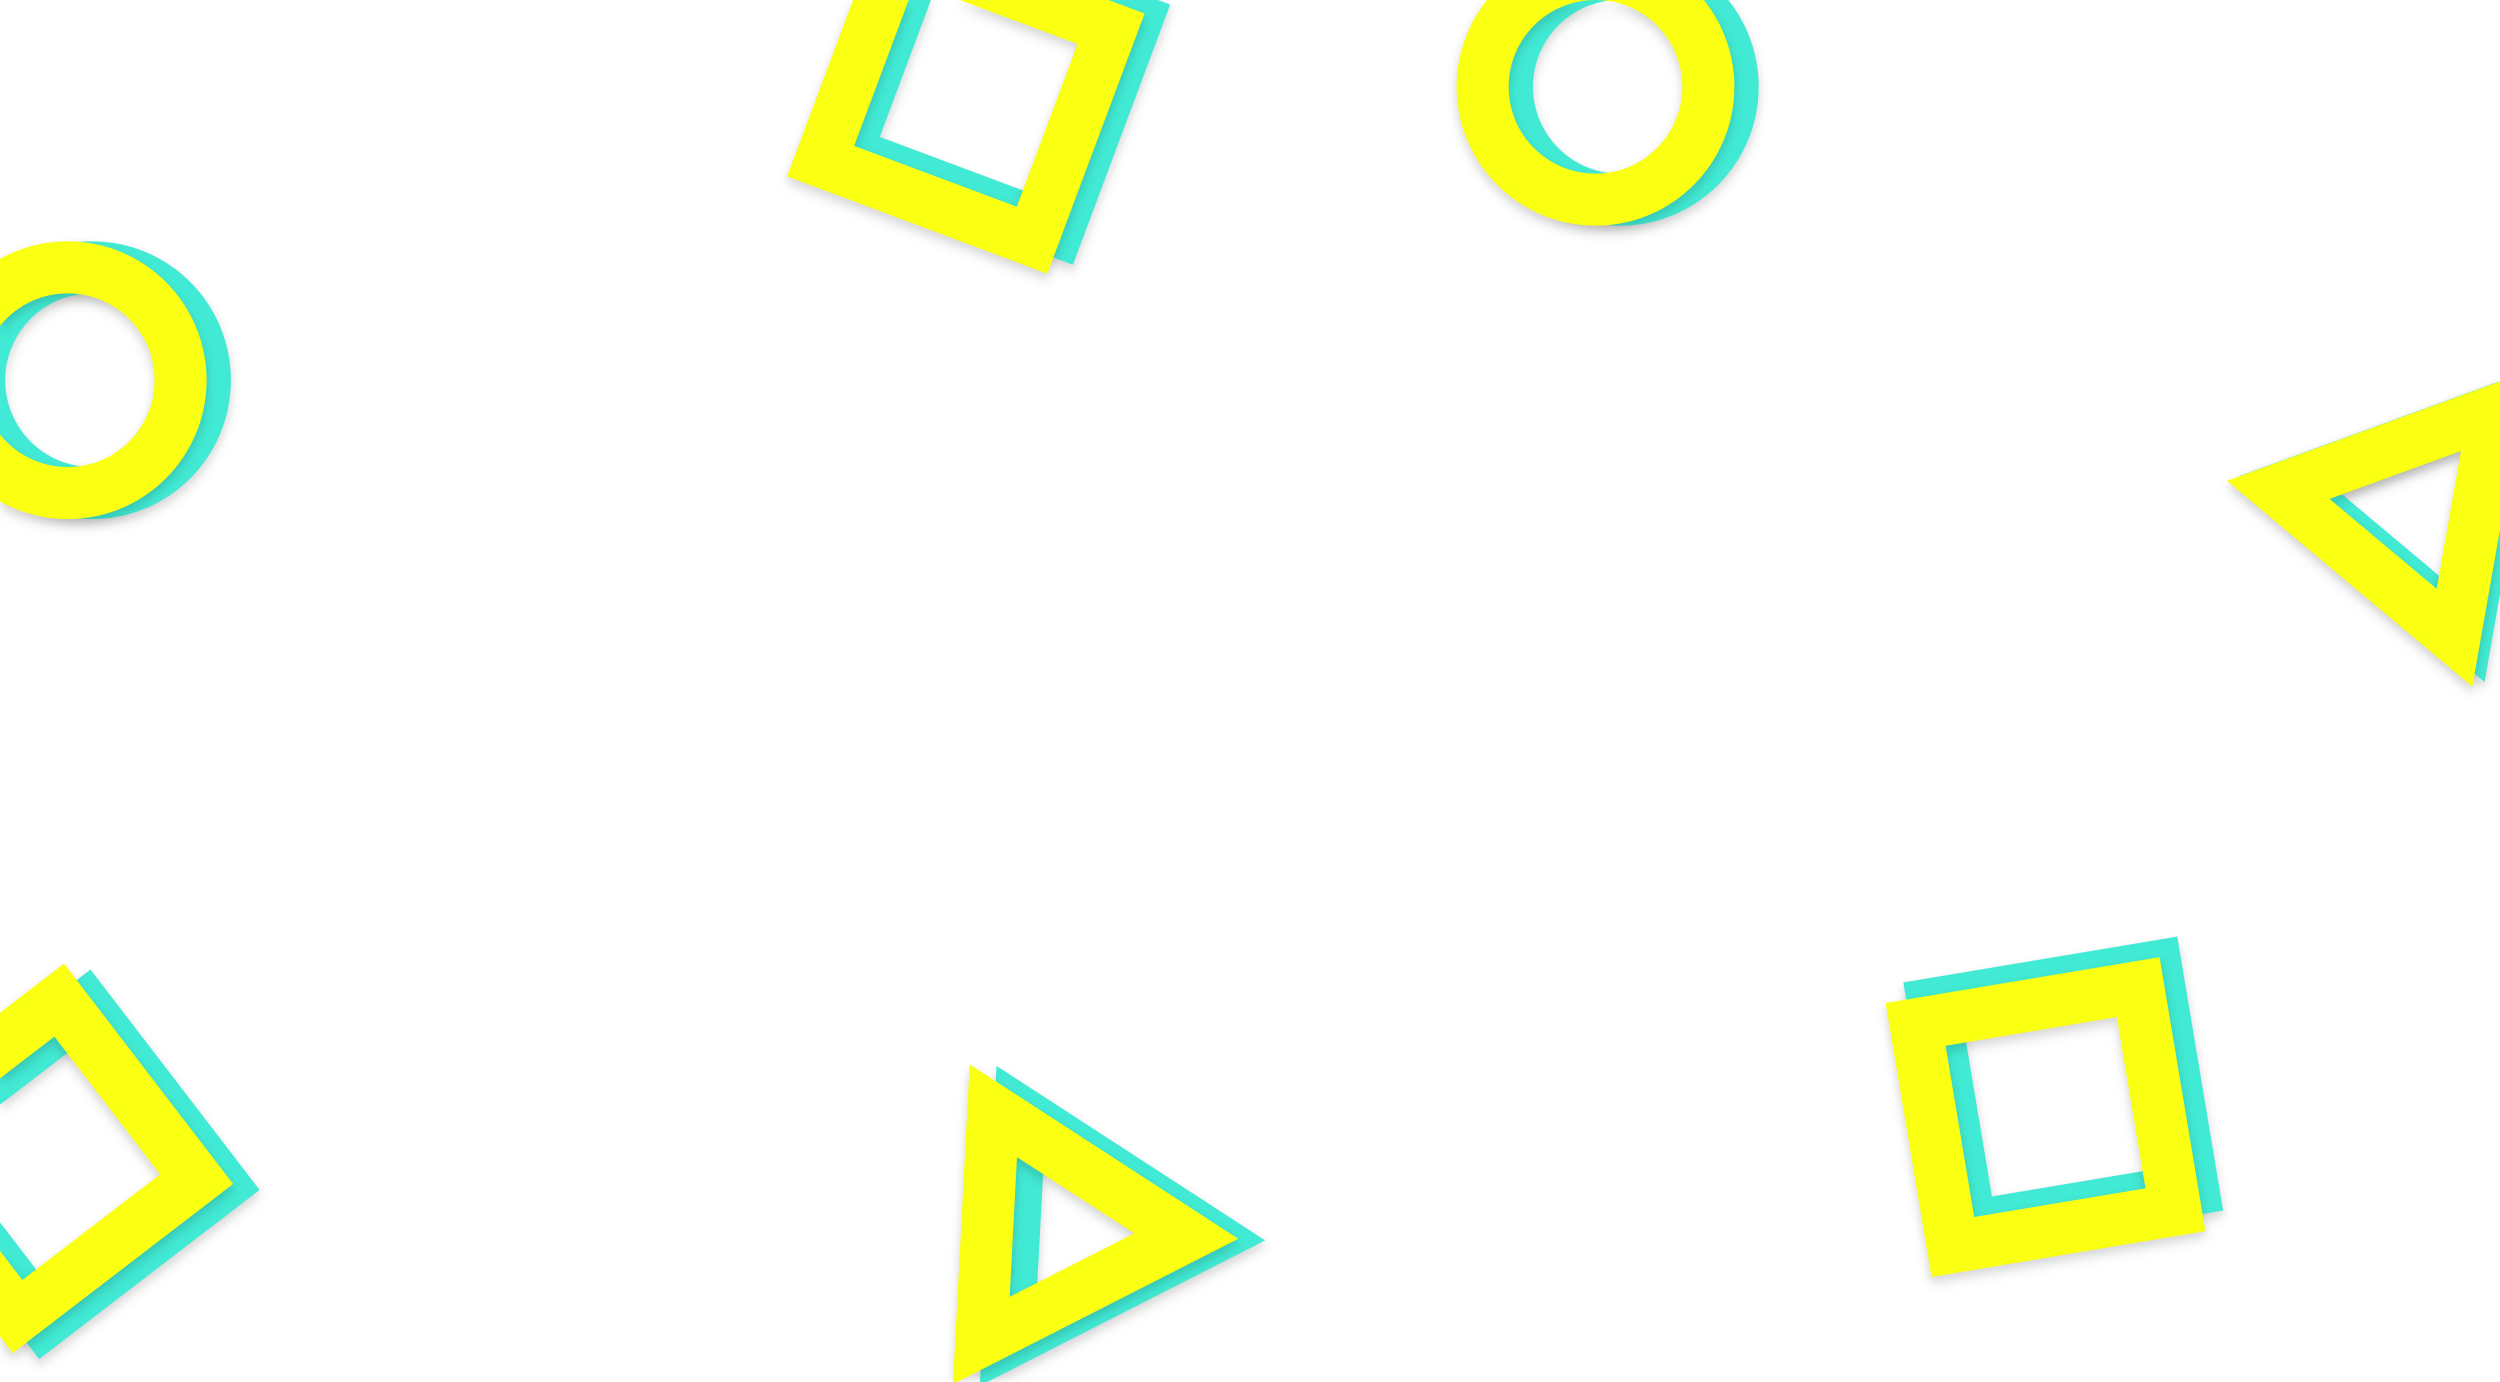
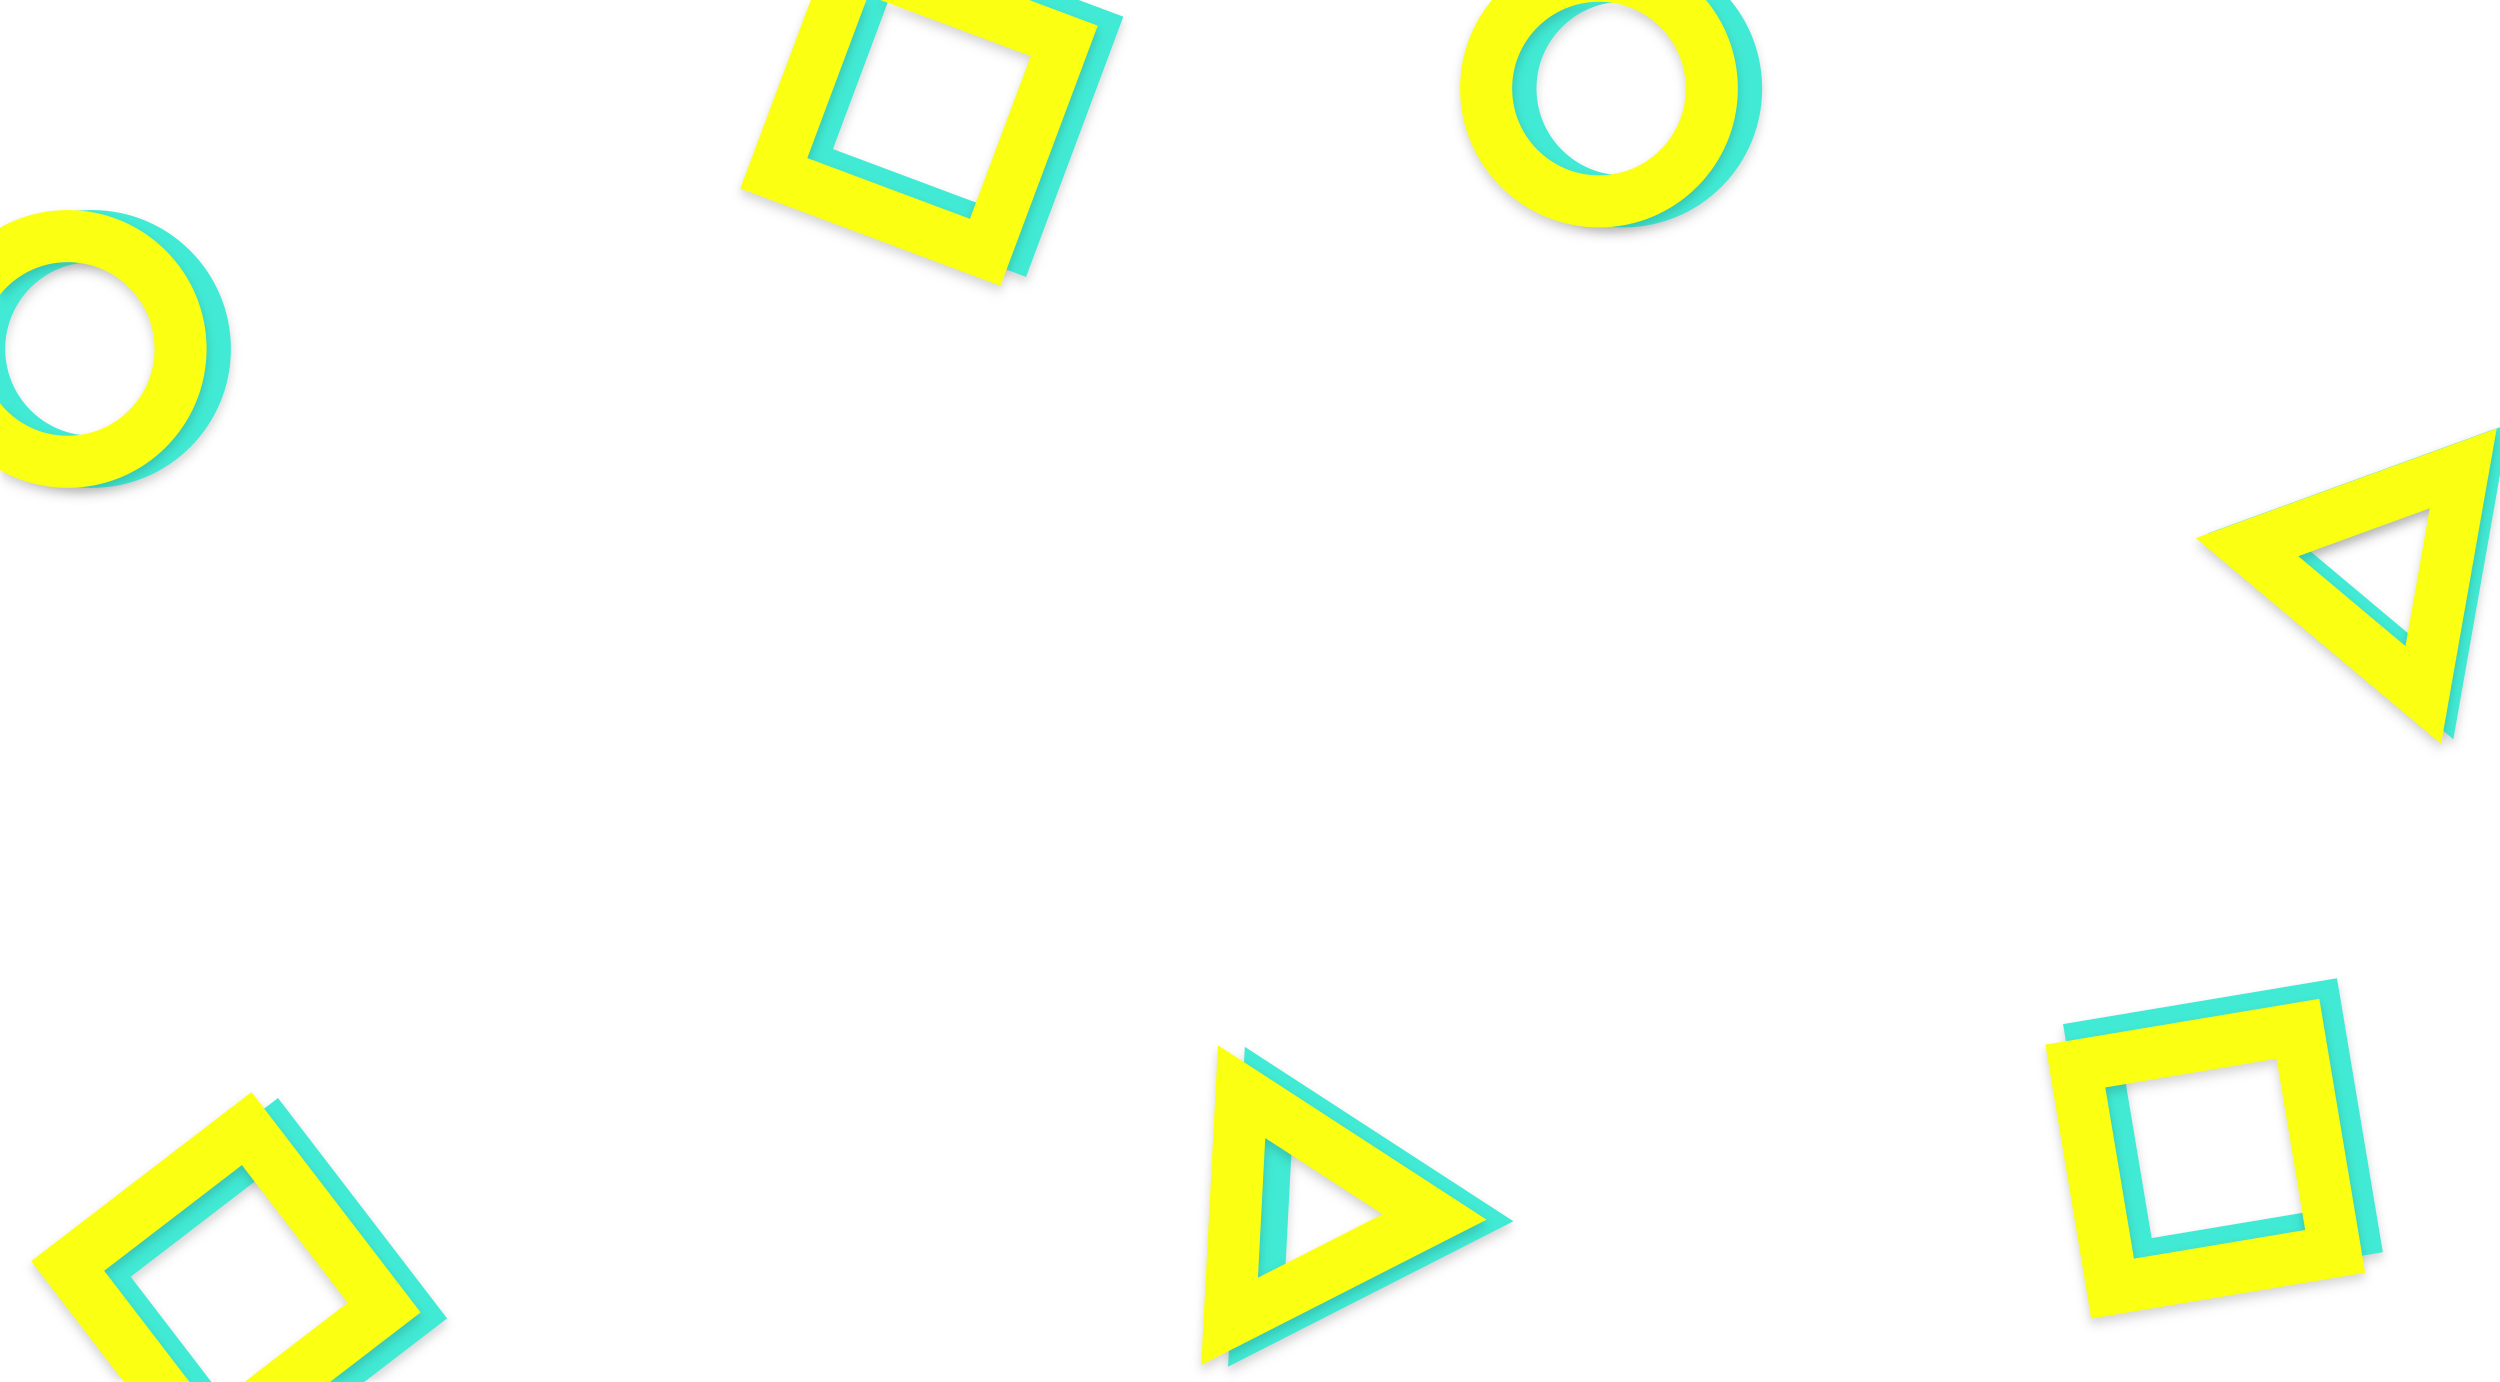
<svg xmlns="http://www.w3.org/2000/svg" width="1440" height="796" viewBox="0 0 1440 796" fill="none">
  <g filter="url(#filter0_dd)">
-     <path d="M587.631 640.724L698.756 712.89L580.696 773.044L587.631 640.724Z" stroke="#41EAD4" stroke-width="30" />
+     <path d="M730.631 629.724L841.756 701.89L723.696 762.044L730.631 629.724Z" stroke="#41EAD4" stroke-width="30" />
  </g>
  <g filter="url(#filter1_dd)">
-     <path d="M572.162 639.796L683.287 711.962L565.227 772.117L572.162 639.796Z" stroke="#FBFF12" stroke-width="30" />
+     <path d="M715.162 628.796L826.287 700.962L708.227 761.117L715.162 628.796Z" stroke="#FBFF12" stroke-width="30" />
  </g>
  <g filter="url(#filter2_dd)">
-     <path d="M1319.35 279.465L1443.86 234.146L1420.85 364.635L1319.35 279.465Z" stroke="#41EAD4" stroke-width="30" />
+     <path d="M1301.35 312.465L1425.86 267.146L1402.85 397.635L1301.35 312.465Z" stroke="#41EAD4" stroke-width="30" />
  </g>
  <g filter="url(#filter3_dd)">
-     <path d="M1312.28 282.167L1436.8 236.848L1413.79 367.337L1312.28 282.167Z" stroke="#FBFF12" stroke-width="30" />
+     <path d="M1294.28 315.167L1418.8 269.848L1395.79 400.337L1294.28 315.167Z" stroke="#FBFF12" stroke-width="30" />
  </g>
  <g filter="url(#filter4_dd)">
-     <rect x="1113.57" y="578.186" width="130" height="130" transform="rotate(-9.5 1113.57 578.186)" stroke="#41EAD4" stroke-width="30" />
+     <rect x="1205.57" y="602.186" width="130" height="130" transform="rotate(-9.5 1205.57 602.186)" stroke="#41EAD4" stroke-width="30" />
  </g>
  <g filter="url(#filter5_dd)">
-     <rect x="1103.38" y="590.03" width="130" height="130" transform="rotate(-9.5 1103.38 590.03)" stroke="#FBFF12" stroke-width="30" />
+     <rect x="1195.38" y="614.03" width="130" height="130" transform="rotate(-9.5 1195.38 614.03)" stroke="#FBFF12" stroke-width="30" />
  </g>
  <g filter="url(#filter6_dd)">
-     <rect x="49.343" y="579.489" width="130" height="130" transform="rotate(52.5 49.3429 579.489)" stroke="#41EAD4" stroke-width="30" />
+     <rect x="157.343" y="653.489" width="130" height="130" transform="rotate(52.5 157.343 653.489)" stroke="#41EAD4" stroke-width="30" />
  </g>
  <g filter="url(#filter7_dd)">
-     <rect x="34.104" y="576.056" width="130" height="130" transform="rotate(52.5 34.1043 576.056)" stroke="#FBFF12" stroke-width="30" />
+     <rect x="142.104" y="650.056" width="130" height="130" transform="rotate(52.5 142.104 650.056)" stroke="#FBFF12" stroke-width="30" />
  </g>
  <g filter="url(#filter8_dd)">
-     <rect x="532.966" y="-34.101" width="130" height="130" transform="rotate(20.5 532.966 -34.1007)" stroke="#41EAD4" stroke-width="30" />
+     <rect x="505.966" y="-27.101" width="130" height="130" transform="rotate(20.5 505.966 -27.1007)" stroke="#41EAD4" stroke-width="30" />
  </g>
  <g filter="url(#filter9_dd)">
-     <rect x="518.224" y="-28.936" width="130" height="130" transform="rotate(20.5 518.224 -28.9365)" stroke="#FBFF12" stroke-width="30" />
+     <rect x="491.224" y="-21.936" width="130" height="130" transform="rotate(20.5 491.224 -21.9365)" stroke="#FBFF12" stroke-width="30" />
  </g>
  <g filter="url(#filter10_dd)">
-     <circle cx="933" cy="50" r="65" stroke="#41EAD4" stroke-width="30" />
+     <circle cx="935" cy="51" r="65" stroke="#41EAD4" stroke-width="30" />
  </g>
  <g filter="url(#filter11_dd)">
-     <circle cx="919" cy="50" r="65" stroke="#FBFF12" stroke-width="30" />
+     <circle cx="921" cy="51" r="65" stroke="#FBFF12" stroke-width="30" />
  </g>
  <g filter="url(#filter12_dd)">
-     <circle cx="53" cy="219" r="65" stroke="#41EAD4" stroke-width="30" />
+     <circle cx="53" cy="201" r="65" stroke="#41EAD4" stroke-width="30" />
  </g>
  <g filter="url(#filter13_dd)">
-     <circle cx="39" cy="219" r="65" stroke="#FBFF12" stroke-width="30" />
+     <circle cx="39" cy="201" r="65" stroke="#FBFF12" stroke-width="30" />
  </g>
  <defs>
-     <filter id="filter0_dd" x="485.832" y="570.122" width="248.883" height="238.083" filterUnits="userSpaceOnUse" color-interpolation-filters="sRGB">
-       <feFlood flood-opacity="0" result="BackgroundImageFix" />
-       <feColorMatrix in="SourceAlpha" type="matrix" values="0 0 0 0 0 0 0 0 0 0 0 0 0 0 0 0 0 0 127 0" />
-       <feOffset dy="4" />
-       <feGaussianBlur stdDeviation="3" />
-       <feColorMatrix type="matrix" values="0 0 0 0 0 0 0 0 0 0 0 0 0 0 0 0 0 0 0.1 0" />
-       <feBlend mode="normal" in2="BackgroundImageFix" result="effect1_dropShadow" />
-       <feColorMatrix in="SourceAlpha" type="matrix" values="0 0 0 0 0 0 0 0 0 0 0 0 0 0 0 0 0 0 127 0" />
-       <feOffset dy="2" />
-       <feGaussianBlur stdDeviation="2" />
-       <feColorMatrix type="matrix" values="0 0 0 0 0 0 0 0 0 0 0 0 0 0 0 0 0 0 0.06 0" />
-       <feBlend mode="normal" in2="effect1_dropShadow" result="effect2_dropShadow" />
-       <feBlend mode="normal" in="SourceGraphic" in2="effect2_dropShadow" result="shape" />
-     </filter>
-     <filter id="filter1_dd" x="470.363" y="569.194" width="248.883" height="238.083" filterUnits="userSpaceOnUse" color-interpolation-filters="sRGB">
-       <feFlood flood-opacity="0" result="BackgroundImageFix" />
-       <feColorMatrix in="SourceAlpha" type="matrix" values="0 0 0 0 0 0 0 0 0 0 0 0 0 0 0 0 0 0 127 0" />
-       <feOffset dy="4" />
-       <feGaussianBlur stdDeviation="3" />
-       <feColorMatrix type="matrix" values="0 0 0 0 0 0 0 0 0 0 0 0 0 0 0 0 0 0 0.1 0" />
-       <feBlend mode="normal" in2="BackgroundImageFix" result="effect1_dropShadow" />
-       <feColorMatrix in="SourceAlpha" type="matrix" values="0 0 0 0 0 0 0 0 0 0 0 0 0 0 0 0 0 0 127 0" />
-       <feOffset dy="2" />
-       <feGaussianBlur stdDeviation="2" />
-       <feColorMatrix type="matrix" values="0 0 0 0 0 0 0 0 0 0 0 0 0 0 0 0 0 0 0.06 0" />
-       <feBlend mode="normal" in2="effect1_dropShadow" result="effect2_dropShadow" />
-       <feBlend mode="normal" in="SourceGraphic" in2="effect2_dropShadow" result="shape" />
-     </filter>
-     <filter id="filter2_dd" x="1267.79" y="181.425" width="201.355" height="221.401" filterUnits="userSpaceOnUse" color-interpolation-filters="sRGB">
-       <feFlood flood-opacity="0" result="BackgroundImageFix" />
-       <feColorMatrix in="SourceAlpha" type="matrix" values="0 0 0 0 0 0 0 0 0 0 0 0 0 0 0 0 0 0 127 0" />
-       <feOffset dy="4" />
-       <feGaussianBlur stdDeviation="3" />
-       <feColorMatrix type="matrix" values="0 0 0 0 0 0 0 0 0 0 0 0 0 0 0 0 0 0 0.1 0" />
-       <feBlend mode="normal" in2="BackgroundImageFix" result="effect1_dropShadow" />
-       <feColorMatrix in="SourceAlpha" type="matrix" values="0 0 0 0 0 0 0 0 0 0 0 0 0 0 0 0 0 0 127 0" />
-       <feOffset dy="2" />
-       <feGaussianBlur stdDeviation="2" />
-       <feColorMatrix type="matrix" values="0 0 0 0 0 0 0 0 0 0 0 0 0 0 0 0 0 0 0.06 0" />
-       <feBlend mode="normal" in2="effect1_dropShadow" result="effect2_dropShadow" />
-       <feBlend mode="normal" in="SourceGraphic" in2="effect2_dropShadow" result="shape" />
-     </filter>
-     <filter id="filter3_dd" x="1260.72" y="184.127" width="201.355" height="221.401" filterUnits="userSpaceOnUse" color-interpolation-filters="sRGB">
-       <feFlood flood-opacity="0" result="BackgroundImageFix" />
-       <feColorMatrix in="SourceAlpha" type="matrix" values="0 0 0 0 0 0 0 0 0 0 0 0 0 0 0 0 0 0 127 0" />
-       <feOffset dy="4" />
-       <feGaussianBlur stdDeviation="3" />
-       <feColorMatrix type="matrix" values="0 0 0 0 0 0 0 0 0 0 0 0 0 0 0 0 0 0 0.1 0" />
-       <feBlend mode="normal" in2="BackgroundImageFix" result="effect1_dropShadow" />
-       <feColorMatrix in="SourceAlpha" type="matrix" values="0 0 0 0 0 0 0 0 0 0 0 0 0 0 0 0 0 0 127 0" />
-       <feOffset dy="2" />
-       <feGaussianBlur stdDeviation="2" />
-       <feColorMatrix type="matrix" values="0 0 0 0 0 0 0 0 0 0 0 0 0 0 0 0 0 0 0.06 0" />
-       <feBlend mode="normal" in2="effect1_dropShadow" result="effect2_dropShadow" />
-       <feBlend mode="normal" in="SourceGraphic" in2="effect2_dropShadow" result="shape" />
-     </filter>
-     <filter id="filter4_dd" x="1090.3" y="537.46" width="196.213" height="196.213" filterUnits="userSpaceOnUse" color-interpolation-filters="sRGB">
-       <feFlood flood-opacity="0" result="BackgroundImageFix" />
-       <feColorMatrix in="SourceAlpha" type="matrix" values="0 0 0 0 0 0 0 0 0 0 0 0 0 0 0 0 0 0 127 0" />
-       <feOffset dy="4" />
-       <feGaussianBlur stdDeviation="3" />
-       <feColorMatrix type="matrix" values="0 0 0 0 0 0 0 0 0 0 0 0 0 0 0 0 0 0 0.1 0" />
-       <feBlend mode="normal" in2="BackgroundImageFix" result="effect1_dropShadow" />
-       <feColorMatrix in="SourceAlpha" type="matrix" values="0 0 0 0 0 0 0 0 0 0 0 0 0 0 0 0 0 0 127 0" />
-       <feOffset dy="2" />
-       <feGaussianBlur stdDeviation="2" />
-       <feColorMatrix type="matrix" values="0 0 0 0 0 0 0 0 0 0 0 0 0 0 0 0 0 0 0.06 0" />
-       <feBlend mode="normal" in2="effect1_dropShadow" result="effect2_dropShadow" />
-       <feBlend mode="normal" in="SourceGraphic" in2="effect2_dropShadow" result="shape" />
-     </filter>
-     <filter id="filter5_dd" x="1080.11" y="549.303" width="196.213" height="196.213" filterUnits="userSpaceOnUse" color-interpolation-filters="sRGB">
-       <feFlood flood-opacity="0" result="BackgroundImageFix" />
-       <feColorMatrix in="SourceAlpha" type="matrix" values="0 0 0 0 0 0 0 0 0 0 0 0 0 0 0 0 0 0 127 0" />
-       <feOffset dy="4" />
-       <feGaussianBlur stdDeviation="3" />
-       <feColorMatrix type="matrix" values="0 0 0 0 0 0 0 0 0 0 0 0 0 0 0 0 0 0 0.1 0" />
-       <feBlend mode="normal" in2="BackgroundImageFix" result="effect1_dropShadow" />
-       <feColorMatrix in="SourceAlpha" type="matrix" values="0 0 0 0 0 0 0 0 0 0 0 0 0 0 0 0 0 0 127 0" />
-       <feOffset dy="2" />
-       <feGaussianBlur stdDeviation="2" />
-       <feColorMatrix type="matrix" values="0 0 0 0 0 0 0 0 0 0 0 0 0 0 0 0 0 0 0.06 0" />
-       <feBlend mode="normal" in2="effect1_dropShadow" result="effect2_dropShadow" />
-       <feBlend mode="normal" in="SourceGraphic" in2="effect2_dropShadow" result="shape" />
-     </filter>
-     <filter id="filter6_dd" x="-80.825" y="556.457" width="236.338" height="236.338" filterUnits="userSpaceOnUse" color-interpolation-filters="sRGB">
-       <feFlood flood-opacity="0" result="BackgroundImageFix" />
-       <feColorMatrix in="SourceAlpha" type="matrix" values="0 0 0 0 0 0 0 0 0 0 0 0 0 0 0 0 0 0 127 0" />
-       <feOffset dy="4" />
-       <feGaussianBlur stdDeviation="3" />
-       <feColorMatrix type="matrix" values="0 0 0 0 0 0 0 0 0 0 0 0 0 0 0 0 0 0 0.1 0" />
-       <feBlend mode="normal" in2="BackgroundImageFix" result="effect1_dropShadow" />
-       <feColorMatrix in="SourceAlpha" type="matrix" values="0 0 0 0 0 0 0 0 0 0 0 0 0 0 0 0 0 0 127 0" />
-       <feOffset dy="2" />
-       <feGaussianBlur stdDeviation="2" />
-       <feColorMatrix type="matrix" values="0 0 0 0 0 0 0 0 0 0 0 0 0 0 0 0 0 0 0.06 0" />
-       <feBlend mode="normal" in2="effect1_dropShadow" result="effect2_dropShadow" />
-       <feBlend mode="normal" in="SourceGraphic" in2="effect2_dropShadow" result="shape" />
-     </filter>
-     <filter id="filter7_dd" x="-96.063" y="553.024" width="236.338" height="236.338" filterUnits="userSpaceOnUse" color-interpolation-filters="sRGB">
-       <feFlood flood-opacity="0" result="BackgroundImageFix" />
-       <feColorMatrix in="SourceAlpha" type="matrix" values="0 0 0 0 0 0 0 0 0 0 0 0 0 0 0 0 0 0 127 0" />
-       <feOffset dy="4" />
-       <feGaussianBlur stdDeviation="3" />
-       <feColorMatrix type="matrix" values="0 0 0 0 0 0 0 0 0 0 0 0 0 0 0 0 0 0 0.1 0" />
-       <feBlend mode="normal" in2="BackgroundImageFix" result="effect1_dropShadow" />
-       <feColorMatrix in="SourceAlpha" type="matrix" values="0 0 0 0 0 0 0 0 0 0 0 0 0 0 0 0 0 0 127 0" />
-       <feOffset dy="2" />
-       <feGaussianBlur stdDeviation="2" />
-       <feColorMatrix type="matrix" values="0 0 0 0 0 0 0 0 0 0 0 0 0 0 0 0 0 0 0.06 0" />
-       <feBlend mode="normal" in2="effect1_dropShadow" result="effect2_dropShadow" />
-       <feBlend mode="normal" in="SourceGraphic" in2="effect2_dropShadow" result="shape" />
-     </filter>
-     <filter id="filter8_dd" x="462.136" y="-55.404" width="217.901" height="217.901" filterUnits="userSpaceOnUse" color-interpolation-filters="sRGB">
-       <feFlood flood-opacity="0" result="BackgroundImageFix" />
-       <feColorMatrix in="SourceAlpha" type="matrix" values="0 0 0 0 0 0 0 0 0 0 0 0 0 0 0 0 0 0 127 0" />
-       <feOffset dy="4" />
-       <feGaussianBlur stdDeviation="3" />
-       <feColorMatrix type="matrix" values="0 0 0 0 0 0 0 0 0 0 0 0 0 0 0 0 0 0 0.1 0" />
-       <feBlend mode="normal" in2="BackgroundImageFix" result="effect1_dropShadow" />
-       <feColorMatrix in="SourceAlpha" type="matrix" values="0 0 0 0 0 0 0 0 0 0 0 0 0 0 0 0 0 0 127 0" />
-       <feOffset dy="2" />
-       <feGaussianBlur stdDeviation="2" />
-       <feColorMatrix type="matrix" values="0 0 0 0 0 0 0 0 0 0 0 0 0 0 0 0 0 0 0.06 0" />
-       <feBlend mode="normal" in2="effect1_dropShadow" result="effect2_dropShadow" />
-       <feBlend mode="normal" in="SourceGraphic" in2="effect2_dropShadow" result="shape" />
-     </filter>
-     <filter id="filter9_dd" x="447.394" y="-50.24" width="217.901" height="217.901" filterUnits="userSpaceOnUse" color-interpolation-filters="sRGB">
-       <feFlood flood-opacity="0" result="BackgroundImageFix" />
-       <feColorMatrix in="SourceAlpha" type="matrix" values="0 0 0 0 0 0 0 0 0 0 0 0 0 0 0 0 0 0 127 0" />
-       <feOffset dy="4" />
-       <feGaussianBlur stdDeviation="3" />
-       <feColorMatrix type="matrix" values="0 0 0 0 0 0 0 0 0 0 0 0 0 0 0 0 0 0 0.1 0" />
-       <feBlend mode="normal" in2="BackgroundImageFix" result="effect1_dropShadow" />
-       <feColorMatrix in="SourceAlpha" type="matrix" values="0 0 0 0 0 0 0 0 0 0 0 0 0 0 0 0 0 0 127 0" />
-       <feOffset dy="2" />
-       <feGaussianBlur stdDeviation="2" />
-       <feColorMatrix type="matrix" values="0 0 0 0 0 0 0 0 0 0 0 0 0 0 0 0 0 0 0.06 0" />
-       <feBlend mode="normal" in2="effect1_dropShadow" result="effect2_dropShadow" />
-       <feBlend mode="normal" in="SourceGraphic" in2="effect2_dropShadow" result="shape" />
-     </filter>
-     <filter id="filter10_dd" x="847" y="-32" width="172" height="172" filterUnits="userSpaceOnUse" color-interpolation-filters="sRGB">
-       <feFlood flood-opacity="0" result="BackgroundImageFix" />
-       <feColorMatrix in="SourceAlpha" type="matrix" values="0 0 0 0 0 0 0 0 0 0 0 0 0 0 0 0 0 0 127 0" />
-       <feOffset dy="4" />
-       <feGaussianBlur stdDeviation="3" />
-       <feColorMatrix type="matrix" values="0 0 0 0 0 0 0 0 0 0 0 0 0 0 0 0 0 0 0.1 0" />
-       <feBlend mode="normal" in2="BackgroundImageFix" result="effect1_dropShadow" />
-       <feColorMatrix in="SourceAlpha" type="matrix" values="0 0 0 0 0 0 0 0 0 0 0 0 0 0 0 0 0 0 127 0" />
-       <feOffset dy="2" />
-       <feGaussianBlur stdDeviation="2" />
-       <feColorMatrix type="matrix" values="0 0 0 0 0 0 0 0 0 0 0 0 0 0 0 0 0 0 0.06 0" />
-       <feBlend mode="normal" in2="effect1_dropShadow" result="effect2_dropShadow" />
-       <feBlend mode="normal" in="SourceGraphic" in2="effect2_dropShadow" result="shape" />
-     </filter>
-     <filter id="filter11_dd" x="833" y="-32" width="172" height="172" filterUnits="userSpaceOnUse" color-interpolation-filters="sRGB">
-       <feFlood flood-opacity="0" result="BackgroundImageFix" />
-       <feColorMatrix in="SourceAlpha" type="matrix" values="0 0 0 0 0 0 0 0 0 0 0 0 0 0 0 0 0 0 127 0" />
-       <feOffset dy="4" />
-       <feGaussianBlur stdDeviation="3" />
-       <feColorMatrix type="matrix" values="0 0 0 0 0 0 0 0 0 0 0 0 0 0 0 0 0 0 0.1 0" />
-       <feBlend mode="normal" in2="BackgroundImageFix" result="effect1_dropShadow" />
-       <feColorMatrix in="SourceAlpha" type="matrix" values="0 0 0 0 0 0 0 0 0 0 0 0 0 0 0 0 0 0 127 0" />
-       <feOffset dy="2" />
-       <feGaussianBlur stdDeviation="2" />
-       <feColorMatrix type="matrix" values="0 0 0 0 0 0 0 0 0 0 0 0 0 0 0 0 0 0 0.06 0" />
-       <feBlend mode="normal" in2="effect1_dropShadow" result="effect2_dropShadow" />
-       <feBlend mode="normal" in="SourceGraphic" in2="effect2_dropShadow" result="shape" />
-     </filter>
-     <filter id="filter12_dd" x="-33" y="137" width="172" height="172" filterUnits="userSpaceOnUse" color-interpolation-filters="sRGB">
-       <feFlood flood-opacity="0" result="BackgroundImageFix" />
-       <feColorMatrix in="SourceAlpha" type="matrix" values="0 0 0 0 0 0 0 0 0 0 0 0 0 0 0 0 0 0 127 0" />
-       <feOffset dy="4" />
-       <feGaussianBlur stdDeviation="3" />
-       <feColorMatrix type="matrix" values="0 0 0 0 0 0 0 0 0 0 0 0 0 0 0 0 0 0 0.1 0" />
-       <feBlend mode="normal" in2="BackgroundImageFix" result="effect1_dropShadow" />
-       <feColorMatrix in="SourceAlpha" type="matrix" values="0 0 0 0 0 0 0 0 0 0 0 0 0 0 0 0 0 0 127 0" />
-       <feOffset dy="2" />
-       <feGaussianBlur stdDeviation="2" />
-       <feColorMatrix type="matrix" values="0 0 0 0 0 0 0 0 0 0 0 0 0 0 0 0 0 0 0.06 0" />
-       <feBlend mode="normal" in2="effect1_dropShadow" result="effect2_dropShadow" />
-       <feBlend mode="normal" in="SourceGraphic" in2="effect2_dropShadow" result="shape" />
-     </filter>
-     <filter id="filter13_dd" x="-47" y="137" width="172" height="172" filterUnits="userSpaceOnUse" color-interpolation-filters="sRGB">
+     <filter id="filter0_dd" x="628.832" y="559.122" width="248.883" height="238.083" filterUnits="userSpaceOnUse" color-interpolation-filters="sRGB">
+       <feFlood flood-opacity="0" result="BackgroundImageFix" />
+       <feColorMatrix in="SourceAlpha" type="matrix" values="0 0 0 0 0 0 0 0 0 0 0 0 0 0 0 0 0 0 127 0" />
+       <feOffset dy="4" />
+       <feGaussianBlur stdDeviation="3" />
+       <feColorMatrix type="matrix" values="0 0 0 0 0 0 0 0 0 0 0 0 0 0 0 0 0 0 0.1 0" />
+       <feBlend mode="normal" in2="BackgroundImageFix" result="effect1_dropShadow" />
+       <feColorMatrix in="SourceAlpha" type="matrix" values="0 0 0 0 0 0 0 0 0 0 0 0 0 0 0 0 0 0 127 0" />
+       <feOffset dy="2" />
+       <feGaussianBlur stdDeviation="2" />
+       <feColorMatrix type="matrix" values="0 0 0 0 0 0 0 0 0 0 0 0 0 0 0 0 0 0 0.06 0" />
+       <feBlend mode="normal" in2="effect1_dropShadow" result="effect2_dropShadow" />
+       <feBlend mode="normal" in="SourceGraphic" in2="effect2_dropShadow" result="shape" />
+     </filter>
+     <filter id="filter1_dd" x="613.363" y="558.194" width="248.883" height="238.083" filterUnits="userSpaceOnUse" color-interpolation-filters="sRGB">
+       <feFlood flood-opacity="0" result="BackgroundImageFix" />
+       <feColorMatrix in="SourceAlpha" type="matrix" values="0 0 0 0 0 0 0 0 0 0 0 0 0 0 0 0 0 0 127 0" />
+       <feOffset dy="4" />
+       <feGaussianBlur stdDeviation="3" />
+       <feColorMatrix type="matrix" values="0 0 0 0 0 0 0 0 0 0 0 0 0 0 0 0 0 0 0.1 0" />
+       <feBlend mode="normal" in2="BackgroundImageFix" result="effect1_dropShadow" />
+       <feColorMatrix in="SourceAlpha" type="matrix" values="0 0 0 0 0 0 0 0 0 0 0 0 0 0 0 0 0 0 127 0" />
+       <feOffset dy="2" />
+       <feGaussianBlur stdDeviation="2" />
+       <feColorMatrix type="matrix" values="0 0 0 0 0 0 0 0 0 0 0 0 0 0 0 0 0 0 0.06 0" />
+       <feBlend mode="normal" in2="effect1_dropShadow" result="effect2_dropShadow" />
+       <feBlend mode="normal" in="SourceGraphic" in2="effect2_dropShadow" result="shape" />
+     </filter>
+     <filter id="filter2_dd" x="1249.79" y="214.425" width="201.355" height="221.401" filterUnits="userSpaceOnUse" color-interpolation-filters="sRGB">
+       <feFlood flood-opacity="0" result="BackgroundImageFix" />
+       <feColorMatrix in="SourceAlpha" type="matrix" values="0 0 0 0 0 0 0 0 0 0 0 0 0 0 0 0 0 0 127 0" />
+       <feOffset dy="4" />
+       <feGaussianBlur stdDeviation="3" />
+       <feColorMatrix type="matrix" values="0 0 0 0 0 0 0 0 0 0 0 0 0 0 0 0 0 0 0.1 0" />
+       <feBlend mode="normal" in2="BackgroundImageFix" result="effect1_dropShadow" />
+       <feColorMatrix in="SourceAlpha" type="matrix" values="0 0 0 0 0 0 0 0 0 0 0 0 0 0 0 0 0 0 127 0" />
+       <feOffset dy="2" />
+       <feGaussianBlur stdDeviation="2" />
+       <feColorMatrix type="matrix" values="0 0 0 0 0 0 0 0 0 0 0 0 0 0 0 0 0 0 0.06 0" />
+       <feBlend mode="normal" in2="effect1_dropShadow" result="effect2_dropShadow" />
+       <feBlend mode="normal" in="SourceGraphic" in2="effect2_dropShadow" result="shape" />
+     </filter>
+     <filter id="filter3_dd" x="1242.72" y="217.127" width="201.355" height="221.401" filterUnits="userSpaceOnUse" color-interpolation-filters="sRGB">
+       <feFlood flood-opacity="0" result="BackgroundImageFix" />
+       <feColorMatrix in="SourceAlpha" type="matrix" values="0 0 0 0 0 0 0 0 0 0 0 0 0 0 0 0 0 0 127 0" />
+       <feOffset dy="4" />
+       <feGaussianBlur stdDeviation="3" />
+       <feColorMatrix type="matrix" values="0 0 0 0 0 0 0 0 0 0 0 0 0 0 0 0 0 0 0.1 0" />
+       <feBlend mode="normal" in2="BackgroundImageFix" result="effect1_dropShadow" />
+       <feColorMatrix in="SourceAlpha" type="matrix" values="0 0 0 0 0 0 0 0 0 0 0 0 0 0 0 0 0 0 127 0" />
+       <feOffset dy="2" />
+       <feGaussianBlur stdDeviation="2" />
+       <feColorMatrix type="matrix" values="0 0 0 0 0 0 0 0 0 0 0 0 0 0 0 0 0 0 0.06 0" />
+       <feBlend mode="normal" in2="effect1_dropShadow" result="effect2_dropShadow" />
+       <feBlend mode="normal" in="SourceGraphic" in2="effect2_dropShadow" result="shape" />
+     </filter>
+     <filter id="filter4_dd" x="1182.3" y="561.46" width="196.213" height="196.213" filterUnits="userSpaceOnUse" color-interpolation-filters="sRGB">
+       <feFlood flood-opacity="0" result="BackgroundImageFix" />
+       <feColorMatrix in="SourceAlpha" type="matrix" values="0 0 0 0 0 0 0 0 0 0 0 0 0 0 0 0 0 0 127 0" />
+       <feOffset dy="4" />
+       <feGaussianBlur stdDeviation="3" />
+       <feColorMatrix type="matrix" values="0 0 0 0 0 0 0 0 0 0 0 0 0 0 0 0 0 0 0.1 0" />
+       <feBlend mode="normal" in2="BackgroundImageFix" result="effect1_dropShadow" />
+       <feColorMatrix in="SourceAlpha" type="matrix" values="0 0 0 0 0 0 0 0 0 0 0 0 0 0 0 0 0 0 127 0" />
+       <feOffset dy="2" />
+       <feGaussianBlur stdDeviation="2" />
+       <feColorMatrix type="matrix" values="0 0 0 0 0 0 0 0 0 0 0 0 0 0 0 0 0 0 0.06 0" />
+       <feBlend mode="normal" in2="effect1_dropShadow" result="effect2_dropShadow" />
+       <feBlend mode="normal" in="SourceGraphic" in2="effect2_dropShadow" result="shape" />
+     </filter>
+     <filter id="filter5_dd" x="1172.11" y="573.303" width="196.213" height="196.213" filterUnits="userSpaceOnUse" color-interpolation-filters="sRGB">
+       <feFlood flood-opacity="0" result="BackgroundImageFix" />
+       <feColorMatrix in="SourceAlpha" type="matrix" values="0 0 0 0 0 0 0 0 0 0 0 0 0 0 0 0 0 0 127 0" />
+       <feOffset dy="4" />
+       <feGaussianBlur stdDeviation="3" />
+       <feColorMatrix type="matrix" values="0 0 0 0 0 0 0 0 0 0 0 0 0 0 0 0 0 0 0.1 0" />
+       <feBlend mode="normal" in2="BackgroundImageFix" result="effect1_dropShadow" />
+       <feColorMatrix in="SourceAlpha" type="matrix" values="0 0 0 0 0 0 0 0 0 0 0 0 0 0 0 0 0 0 127 0" />
+       <feOffset dy="2" />
+       <feGaussianBlur stdDeviation="2" />
+       <feColorMatrix type="matrix" values="0 0 0 0 0 0 0 0 0 0 0 0 0 0 0 0 0 0 0.06 0" />
+       <feBlend mode="normal" in2="effect1_dropShadow" result="effect2_dropShadow" />
+       <feBlend mode="normal" in="SourceGraphic" in2="effect2_dropShadow" result="shape" />
+     </filter>
+     <filter id="filter6_dd" x="27.175" y="630.457" width="236.338" height="236.338" filterUnits="userSpaceOnUse" color-interpolation-filters="sRGB">
+       <feFlood flood-opacity="0" result="BackgroundImageFix" />
+       <feColorMatrix in="SourceAlpha" type="matrix" values="0 0 0 0 0 0 0 0 0 0 0 0 0 0 0 0 0 0 127 0" />
+       <feOffset dy="4" />
+       <feGaussianBlur stdDeviation="3" />
+       <feColorMatrix type="matrix" values="0 0 0 0 0 0 0 0 0 0 0 0 0 0 0 0 0 0 0.1 0" />
+       <feBlend mode="normal" in2="BackgroundImageFix" result="effect1_dropShadow" />
+       <feColorMatrix in="SourceAlpha" type="matrix" values="0 0 0 0 0 0 0 0 0 0 0 0 0 0 0 0 0 0 127 0" />
+       <feOffset dy="2" />
+       <feGaussianBlur stdDeviation="2" />
+       <feColorMatrix type="matrix" values="0 0 0 0 0 0 0 0 0 0 0 0 0 0 0 0 0 0 0.06 0" />
+       <feBlend mode="normal" in2="effect1_dropShadow" result="effect2_dropShadow" />
+       <feBlend mode="normal" in="SourceGraphic" in2="effect2_dropShadow" result="shape" />
+     </filter>
+     <filter id="filter7_dd" x="11.937" y="627.024" width="236.338" height="236.338" filterUnits="userSpaceOnUse" color-interpolation-filters="sRGB">
+       <feFlood flood-opacity="0" result="BackgroundImageFix" />
+       <feColorMatrix in="SourceAlpha" type="matrix" values="0 0 0 0 0 0 0 0 0 0 0 0 0 0 0 0 0 0 127 0" />
+       <feOffset dy="4" />
+       <feGaussianBlur stdDeviation="3" />
+       <feColorMatrix type="matrix" values="0 0 0 0 0 0 0 0 0 0 0 0 0 0 0 0 0 0 0.1 0" />
+       <feBlend mode="normal" in2="BackgroundImageFix" result="effect1_dropShadow" />
+       <feColorMatrix in="SourceAlpha" type="matrix" values="0 0 0 0 0 0 0 0 0 0 0 0 0 0 0 0 0 0 127 0" />
+       <feOffset dy="2" />
+       <feGaussianBlur stdDeviation="2" />
+       <feColorMatrix type="matrix" values="0 0 0 0 0 0 0 0 0 0 0 0 0 0 0 0 0 0 0.06 0" />
+       <feBlend mode="normal" in2="effect1_dropShadow" result="effect2_dropShadow" />
+       <feBlend mode="normal" in="SourceGraphic" in2="effect2_dropShadow" result="shape" />
+     </filter>
+     <filter id="filter8_dd" x="435.136" y="-48.404" width="217.901" height="217.901" filterUnits="userSpaceOnUse" color-interpolation-filters="sRGB">
+       <feFlood flood-opacity="0" result="BackgroundImageFix" />
+       <feColorMatrix in="SourceAlpha" type="matrix" values="0 0 0 0 0 0 0 0 0 0 0 0 0 0 0 0 0 0 127 0" />
+       <feOffset dy="4" />
+       <feGaussianBlur stdDeviation="3" />
+       <feColorMatrix type="matrix" values="0 0 0 0 0 0 0 0 0 0 0 0 0 0 0 0 0 0 0.1 0" />
+       <feBlend mode="normal" in2="BackgroundImageFix" result="effect1_dropShadow" />
+       <feColorMatrix in="SourceAlpha" type="matrix" values="0 0 0 0 0 0 0 0 0 0 0 0 0 0 0 0 0 0 127 0" />
+       <feOffset dy="2" />
+       <feGaussianBlur stdDeviation="2" />
+       <feColorMatrix type="matrix" values="0 0 0 0 0 0 0 0 0 0 0 0 0 0 0 0 0 0 0.06 0" />
+       <feBlend mode="normal" in2="effect1_dropShadow" result="effect2_dropShadow" />
+       <feBlend mode="normal" in="SourceGraphic" in2="effect2_dropShadow" result="shape" />
+     </filter>
+     <filter id="filter9_dd" x="420.394" y="-43.24" width="217.901" height="217.901" filterUnits="userSpaceOnUse" color-interpolation-filters="sRGB">
+       <feFlood flood-opacity="0" result="BackgroundImageFix" />
+       <feColorMatrix in="SourceAlpha" type="matrix" values="0 0 0 0 0 0 0 0 0 0 0 0 0 0 0 0 0 0 127 0" />
+       <feOffset dy="4" />
+       <feGaussianBlur stdDeviation="3" />
+       <feColorMatrix type="matrix" values="0 0 0 0 0 0 0 0 0 0 0 0 0 0 0 0 0 0 0.1 0" />
+       <feBlend mode="normal" in2="BackgroundImageFix" result="effect1_dropShadow" />
+       <feColorMatrix in="SourceAlpha" type="matrix" values="0 0 0 0 0 0 0 0 0 0 0 0 0 0 0 0 0 0 127 0" />
+       <feOffset dy="2" />
+       <feGaussianBlur stdDeviation="2" />
+       <feColorMatrix type="matrix" values="0 0 0 0 0 0 0 0 0 0 0 0 0 0 0 0 0 0 0.06 0" />
+       <feBlend mode="normal" in2="effect1_dropShadow" result="effect2_dropShadow" />
+       <feBlend mode="normal" in="SourceGraphic" in2="effect2_dropShadow" result="shape" />
+     </filter>
+     <filter id="filter10_dd" x="849" y="-31" width="172" height="172" filterUnits="userSpaceOnUse" color-interpolation-filters="sRGB">
+       <feFlood flood-opacity="0" result="BackgroundImageFix" />
+       <feColorMatrix in="SourceAlpha" type="matrix" values="0 0 0 0 0 0 0 0 0 0 0 0 0 0 0 0 0 0 127 0" />
+       <feOffset dy="4" />
+       <feGaussianBlur stdDeviation="3" />
+       <feColorMatrix type="matrix" values="0 0 0 0 0 0 0 0 0 0 0 0 0 0 0 0 0 0 0.1 0" />
+       <feBlend mode="normal" in2="BackgroundImageFix" result="effect1_dropShadow" />
+       <feColorMatrix in="SourceAlpha" type="matrix" values="0 0 0 0 0 0 0 0 0 0 0 0 0 0 0 0 0 0 127 0" />
+       <feOffset dy="2" />
+       <feGaussianBlur stdDeviation="2" />
+       <feColorMatrix type="matrix" values="0 0 0 0 0 0 0 0 0 0 0 0 0 0 0 0 0 0 0.06 0" />
+       <feBlend mode="normal" in2="effect1_dropShadow" result="effect2_dropShadow" />
+       <feBlend mode="normal" in="SourceGraphic" in2="effect2_dropShadow" result="shape" />
+     </filter>
+     <filter id="filter11_dd" x="835" y="-31" width="172" height="172" filterUnits="userSpaceOnUse" color-interpolation-filters="sRGB">
+       <feFlood flood-opacity="0" result="BackgroundImageFix" />
+       <feColorMatrix in="SourceAlpha" type="matrix" values="0 0 0 0 0 0 0 0 0 0 0 0 0 0 0 0 0 0 127 0" />
+       <feOffset dy="4" />
+       <feGaussianBlur stdDeviation="3" />
+       <feColorMatrix type="matrix" values="0 0 0 0 0 0 0 0 0 0 0 0 0 0 0 0 0 0 0.1 0" />
+       <feBlend mode="normal" in2="BackgroundImageFix" result="effect1_dropShadow" />
+       <feColorMatrix in="SourceAlpha" type="matrix" values="0 0 0 0 0 0 0 0 0 0 0 0 0 0 0 0 0 0 127 0" />
+       <feOffset dy="2" />
+       <feGaussianBlur stdDeviation="2" />
+       <feColorMatrix type="matrix" values="0 0 0 0 0 0 0 0 0 0 0 0 0 0 0 0 0 0 0.06 0" />
+       <feBlend mode="normal" in2="effect1_dropShadow" result="effect2_dropShadow" />
+       <feBlend mode="normal" in="SourceGraphic" in2="effect2_dropShadow" result="shape" />
+     </filter>
+     <filter id="filter12_dd" x="-33" y="119" width="172" height="172" filterUnits="userSpaceOnUse" color-interpolation-filters="sRGB">
+       <feFlood flood-opacity="0" result="BackgroundImageFix" />
+       <feColorMatrix in="SourceAlpha" type="matrix" values="0 0 0 0 0 0 0 0 0 0 0 0 0 0 0 0 0 0 127 0" />
+       <feOffset dy="4" />
+       <feGaussianBlur stdDeviation="3" />
+       <feColorMatrix type="matrix" values="0 0 0 0 0 0 0 0 0 0 0 0 0 0 0 0 0 0 0.1 0" />
+       <feBlend mode="normal" in2="BackgroundImageFix" result="effect1_dropShadow" />
+       <feColorMatrix in="SourceAlpha" type="matrix" values="0 0 0 0 0 0 0 0 0 0 0 0 0 0 0 0 0 0 127 0" />
+       <feOffset dy="2" />
+       <feGaussianBlur stdDeviation="2" />
+       <feColorMatrix type="matrix" values="0 0 0 0 0 0 0 0 0 0 0 0 0 0 0 0 0 0 0.06 0" />
+       <feBlend mode="normal" in2="effect1_dropShadow" result="effect2_dropShadow" />
+       <feBlend mode="normal" in="SourceGraphic" in2="effect2_dropShadow" result="shape" />
+     </filter>
+     <filter id="filter13_dd" x="-47" y="119" width="172" height="172" filterUnits="userSpaceOnUse" color-interpolation-filters="sRGB">
      <feFlood flood-opacity="0" result="BackgroundImageFix" />
      <feColorMatrix in="SourceAlpha" type="matrix" values="0 0 0 0 0 0 0 0 0 0 0 0 0 0 0 0 0 0 127 0" />
      <feOffset dy="4" />
      <feGaussianBlur stdDeviation="3" />
      <feColorMatrix type="matrix" values="0 0 0 0 0 0 0 0 0 0 0 0 0 0 0 0 0 0 0.1 0" />
      <feBlend mode="normal" in2="BackgroundImageFix" result="effect1_dropShadow" />
      <feColorMatrix in="SourceAlpha" type="matrix" values="0 0 0 0 0 0 0 0 0 0 0 0 0 0 0 0 0 0 127 0" />
      <feOffset dy="2" />
      <feGaussianBlur stdDeviation="2" />
      <feColorMatrix type="matrix" values="0 0 0 0 0 0 0 0 0 0 0 0 0 0 0 0 0 0 0.06 0" />
      <feBlend mode="normal" in2="effect1_dropShadow" result="effect2_dropShadow" />
      <feBlend mode="normal" in="SourceGraphic" in2="effect2_dropShadow" result="shape" />
    </filter>
  </defs>
</svg>
